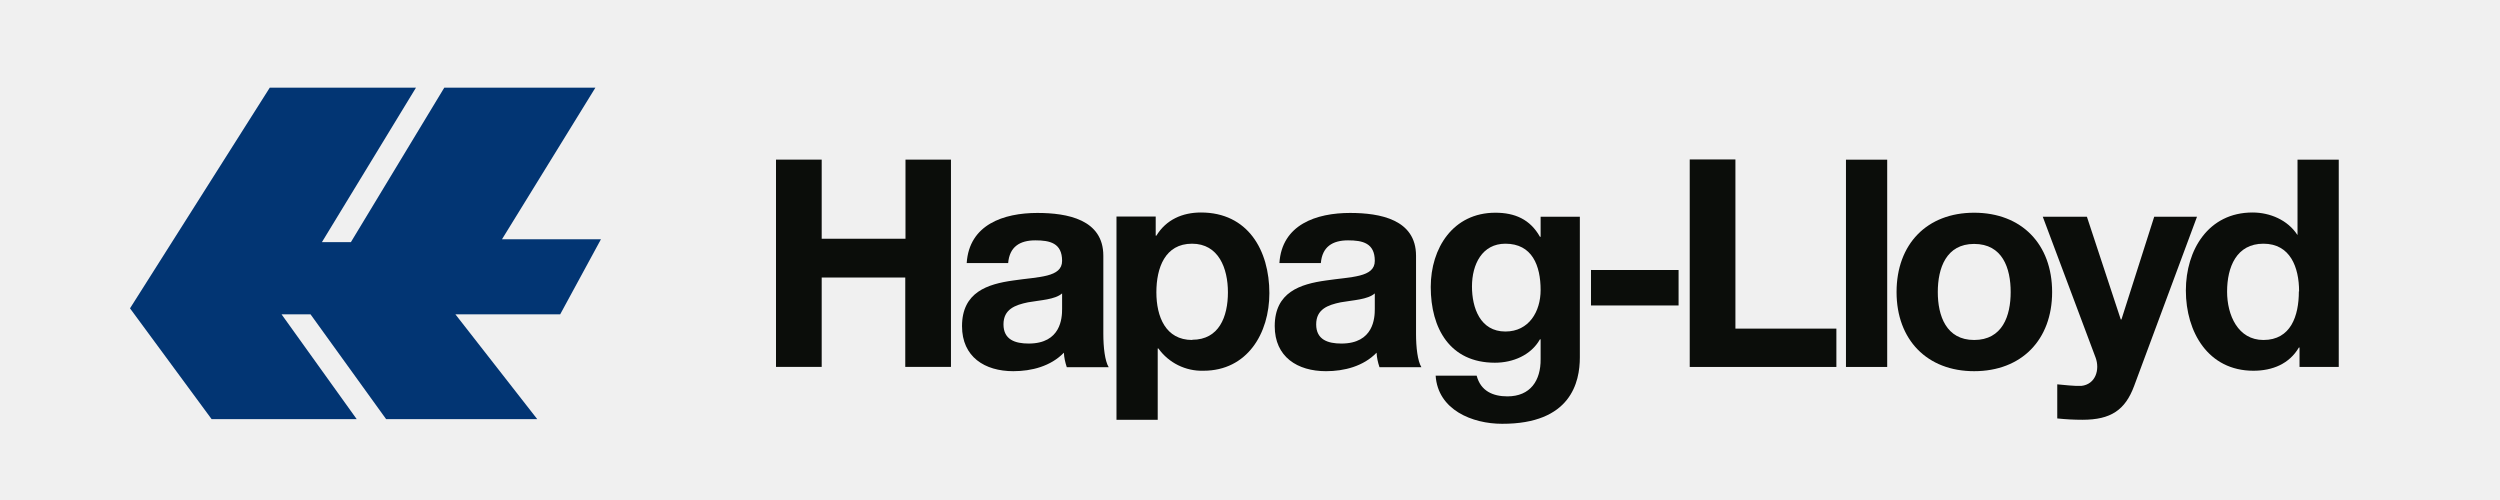
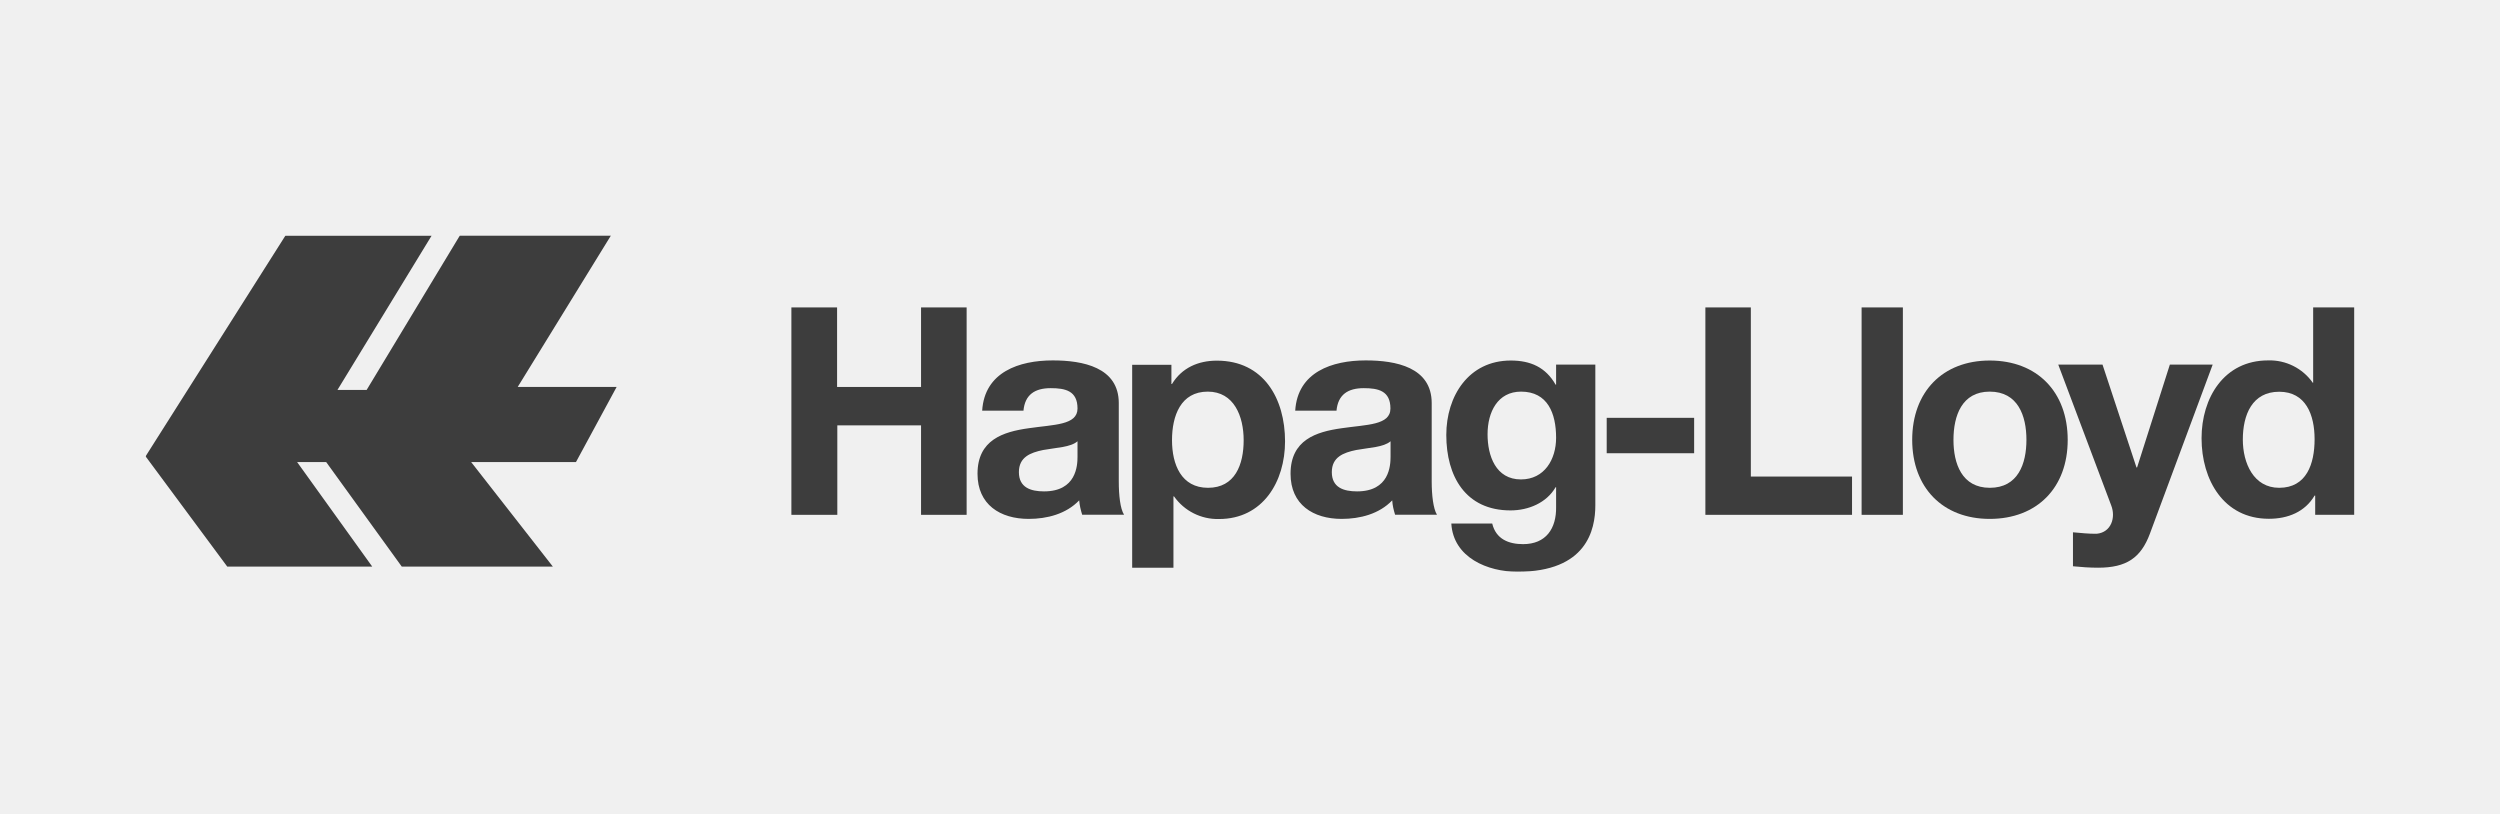
- <svg xmlns="http://www.w3.org/2000/svg" xml:space="preserve" width="250" height="50">
-   <defs>
-     <clipPath id="a" clipPathUnits="userSpaceOnUse">
-       <path d="M75.88 199.35h99.1v15.08h-99.1v-15.08z" />
-     </clipPath>
-   </defs>
-   <path d="M0 0h2.05v4.01H5.8V0h2.05v9.3H5.81V5.75H2.05V9.3H0V0z" style="fill:#0b0d0a;fill-opacity:1;fill-rule:nonzero;stroke:none" transform="matrix(2.2288 0 0 -2.2288 77.6 36.69)" />
-   <g clip-path="url(#a)" transform="matrix(2.2288 0 0 -2.2288 -156.12 486.69)">
-     <path d="M0 0c0-.4-.05-1.55-1.5-1.55-.6 0-1.13.17-1.13.86 0 .68.52.87 1.1.99C-.97.4-.32.42 0 .7V0zm-2.42 2.06c.06.73.52 1.02 1.22 1.02.65 0 1.2-.12 1.2-.92 0-.75-1.06-.71-2.19-.88-1.15-.16-2.3-.52-2.3-2.05 0-1.38 1.02-2.02 2.3-2.02.82 0 1.68.22 2.27.83.01-.22.06-.44.13-.65h1.88c-.17.28-.24.89-.24 1.5v3.5c0 1.63-1.62 1.92-2.96 1.92-1.51 0-3.06-.52-3.17-2.25h1.85" style="fill:#0b0d0a;fill-opacity:1;fill-rule:evenodd;stroke:none" transform="translate(117.7 204.5)" />
-     <path d="M0 0h1.85v3.2h.03A2.4 2.4 0 0 1 3.9 2.2c1.97 0 2.96 1.68 2.96 3.48 0 1.92-.96 3.62-3.07 3.62-.83 0-1.56-.32-2-1.04h-.03v.86H0V0zm3.4 3.58c-1.2 0-1.61 1.05-1.61 2.14 0 1.1.39 2.18 1.6 2.18C4.58 7.9 5 6.8 5 5.72c0-1.1-.4-2.13-1.6-2.13" style="fill:#0b0d0a;fill-opacity:1;fill-rule:evenodd;stroke:none" transform="translate(120.14 199.53)" />
-     <path d="M0 0c0-.4-.05-1.55-1.5-1.55-.6 0-1.13.17-1.13.86 0 .68.52.87 1.1.99C-.97.4-.32.42 0 .7V0zm-2.42 2.06c.06.73.52 1.02 1.22 1.02.65 0 1.2-.12 1.2-.92 0-.75-1.06-.71-2.19-.88-1.15-.16-2.3-.52-2.3-2.05 0-1.38 1.02-2.02 2.3-2.02.82 0 1.68.22 2.27.83.01-.22.06-.44.13-.65h1.88c-.17.28-.24.89-.24 1.5v3.5c0 1.63-1.62 1.92-2.96 1.92-1.51 0-3.06-.52-3.17-2.25h1.86" style="fill:#0b0d0a;fill-opacity:1;fill-rule:evenodd;stroke:none" transform="translate(131.73 204.5)" />
-     <path d="M0 0h-1.76v-.9h-.03c-.44.78-1.12 1.08-2 1.08-1.9 0-2.9-1.59-2.9-3.33 0-1.86.86-3.4 2.88-3.4.81 0 1.62.34 2.02 1.05h.03v-.89c.01-.96-.46-1.67-1.49-1.67-.65 0-1.2.24-1.38.93h-1.84c.1-1.54 1.65-2.16 2.98-2.16C-.4-9.3 0-7.42 0-6.31V0zm-3.34-5.15c-1.13 0-1.5 1.06-1.5 2.02 0 1 .46 1.92 1.5 1.92 1.2 0 1.58-.98 1.58-2.08 0-.96-.52-1.86-1.58-1.86" style="fill:#0b0d0a;fill-opacity:1;fill-rule:evenodd;stroke:none" transform="translate(140.93 208.64)" />
-     <path d="M141.44 206.25h3.92v-1.59h-3.93v1.6z" style="fill:#0b0d0a;fill-opacity:1;fill-rule:nonzero;stroke:none" />
-     <path d="M0 0h6.58v1.72H2.05v7.59H0V0z" style="fill:#0b0d0a;fill-opacity:1;fill-rule:evenodd;stroke:none" transform="translate(145.86 201.9)" />
-     <path d="M152.87 211.2h1.85v-9.3h-1.85v9.3z" style="fill:#0b0d0a;fill-opacity:1;fill-rule:nonzero;stroke:none" />
-     <path d="M0 0c0-2.14 1.37-3.55 3.48-3.55 2.13 0 3.5 1.41 3.5 3.55 0 2.15-1.37 3.56-3.5 3.56C1.37 3.56 0 2.16 0 0m1.85 0c0 1.08.38 2.16 1.63 2.16 1.27 0 1.64-1.08 1.64-2.16 0-1.07-.37-2.15-1.64-2.15-1.25 0-1.63 1.08-1.63 2.15" style="fill:#0b0d0a;fill-opacity:1;fill-rule:evenodd;stroke:none" transform="translate(155.14 205.26)" />
-     <path d="M0 0h-1.92l-1.47-4.61h-.03L-4.94 0h-1.98l2.37-6.32c.2-.54 0-1.2-.64-1.27-.36-.01-.73.04-1.08.07v-1.53c.38-.04.75-.06 1.13-.06 1.28 0 1.92.44 2.32 1.52L0 0" style="fill:#0b0d0a;fill-opacity:1;fill-rule:evenodd;stroke:none" transform="translate(168.62 208.64)" />
-     <path d="M0 0h1.76v9.3H-.09V5.93h-.03.02c-.43.66-1.22 1-2.01 1-1.98 0-2.99-1.68-2.99-3.5 0-1.86 1-3.6 3.03-3.6.86 0 1.61.31 2.04 1.04H0V0zm-.03 3.39c0-1.1-.36-2.18-1.59-2.18-1.14 0-1.63 1.11-1.63 2.17 0 1.1.42 2.15 1.63 2.15 1.2 0 1.6-1.05 1.6-2.14" style="fill:#0b0d0a;fill-opacity:1;fill-rule:evenodd;stroke:none" transform="translate(173.22 201.9)" />
-     <path d="M0 0h6.56L2.34-6.93h1.3L7.83 0h6.78l-4.19-6.8h4.44l-1.83-3.37h-4.7l3.67-4.7H5.22l-3.39 4.7H.53l3.37-4.7h-6.51L-6.27-9.9 0 0z" style="fill:#023573;fill-opacity:1;fill-rule:evenodd;stroke:none" transform="translate(82.15 214.43)" />
+ <svg xmlns="http://www.w3.org/2000/svg" width="209" height="68" fill="none">
+   <g style="mix-blend-mode:plus-darker">
+     <path fill="#3D3D3D" d="M66.17 43.04H70v-7.48H77v7.48h3.81V25.7h-3.81v6.65h-7.02V25.7h-3.82v17.34Z" />
+     <mask id="a" width="185" height="29" x="12" y="19" maskUnits="userSpaceOnUse" style="mask-type:luminance">
+       <path fill="#fff" d="M12.17 47.8h184.66V19.69H12.17v28.1Z" />
+     </mask>
+     <g fill="#3D3D3D" mask="url(#a)">
+       <path fill-rule="evenodd" d="M90.08 38.18c0 .75-.1 2.9-2.8 2.9-1.11 0-2.1-.32-2.1-1.61 0-1.26.96-1.63 2.03-1.85 1.07-.2 2.29-.22 2.87-.73v1.3Zm-4.52-3.83c.12-1.37.97-1.9 2.28-1.9 1.22 0 2.24.22 2.24 1.7 0 1.4-1.97 1.34-4.08 1.65-2.14.3-4.28.97-4.28 3.81 0 2.58 1.9 3.77 4.28 3.77 1.53 0 3.13-.41 4.22-1.55.03.4.13.82.25 1.2h3.5c-.32-.5-.44-1.64-.44-2.78V33.7c0-3-3.01-3.57-5.52-3.57-2.81 0-5.7.97-5.9 4.2h3.45ZM94.65 47.46h3.45V41.5h.05a4.46 4.46 0 0 0 3.76 1.89c3.67 0 5.52-3.13 5.52-6.49 0-3.57-1.78-6.75-5.7-6.75-1.56 0-2.93.6-3.75 1.95h-.05v-1.6h-3.28v16.97Zm6.34-6.68c-2.23 0-3.01-1.94-3.01-3.98s.73-4.06 2.99-4.06c2.2 0 3 2.07 3 4.06 0 2.04-.72 3.98-2.98 3.98ZM116.25 38.18c0 .75-.1 2.9-2.8 2.9-1.12 0-2.11-.32-2.11-1.61 0-1.26.97-1.63 2.04-1.85 1.07-.2 2.28-.22 2.87-.73v1.3Zm-4.52-3.83c.12-1.37.97-1.9 2.28-1.9 1.21 0 2.23.22 2.23 1.7 0 1.4-1.96 1.34-4.08 1.65-2.13.3-4.27.97-4.27 3.81 0 2.58 1.9 3.77 4.27 3.77 1.54 0 3.14-.41 4.23-1.55.02.4.12.82.24 1.2h3.5c-.31-.5-.44-1.64-.44-2.78V33.7c0-3-3-3.57-5.51-3.57-2.82 0-5.7.97-5.9 4.2h3.45ZM133.37 30.48h-3.28v1.68h-.04c-.83-1.46-2.1-2.02-3.75-2.02-3.52 0-5.39 2.97-5.39 6.22 0 3.45 1.6 6.31 5.37 6.31 1.5 0 3.01-.63 3.77-1.94h.04v1.65c.03 1.8-.84 3.11-2.76 3.11-1.22 0-2.27-.43-2.58-1.72h-3.42c.17 2.86 3.06 4.03 5.53 4.03 5.78 0 6.51-3.5 6.51-5.56V30.48Zm-6.22 9.6c-2.1 0-2.79-1.97-2.79-3.77 0-1.87.85-3.57 2.8-3.57 2.23 0 2.93 1.82 2.93 3.86 0 1.8-.97 3.48-2.94 3.48Z" clip-rule="evenodd" />
+       <path d="M134.32 34.93h7.31v2.96h-7.31v-2.96Z" />
+       <path fill-rule="evenodd" d="M142.56 43.04h12.27v-3.2h-8.46V25.7h-3.8v17.34Z" clip-rule="evenodd" />
+       <path d="M155.63 25.7h3.45v17.34h-3.45V25.7Z" />
+       <path fill-rule="evenodd" d="M159.86 36.77c0 3.99 2.55 6.61 6.48 6.61 3.97 0 6.52-2.62 6.52-6.6 0-4.02-2.56-6.64-6.52-6.64-3.93 0-6.48 2.62-6.48 6.63Zm3.45 0c0-2.01.7-4.03 3.03-4.03 2.36 0 3.07 2.02 3.07 4.03 0 2-.7 4.01-3.06 4.01-2.34 0-3.04-2.02-3.04-4Z" clip-rule="evenodd" />
+       <path fill-rule="evenodd" d="M184.98 30.48h-3.58l-2.74 8.6h-.05l-2.84-8.6h-3.7l4.43 11.78c.39 1 0 2.24-1.2 2.36-.67.02-1.35-.07-2-.12v2.84c.7.07 1.4.12 2.1.12 2.38 0 3.58-.83 4.33-2.84l5.25-14.14ZM193.55 43.04h3.28V25.7h-3.45V32h-.05.02a4.4 4.4 0 0 0-3.74-1.87c-3.69 0-5.56 3.14-5.56 6.51 0 3.48 1.85 6.73 5.63 6.73 1.6 0 3.02-.58 3.82-1.94h.05v1.6Zm-.05-6.32c0 2.07-.68 4.06-2.96 4.06-2.14 0-3.04-2.06-3.04-4.03 0-2.07.78-4 3.04-4 2.23 0 2.96 1.93 2.96 3.97ZM23.86 19.69h12.23L28.21 32.6h2.44l7.8-12.92h12.63l-7.8 12.67h8.27l-3.4 6.28h-8.76l6.83 8.74H33.59l-6.32-8.74h-2.43l6.28 8.74H19l-6.83-9.22L23.86 19.7Z" clip-rule="evenodd" />
+     </g>
  </g>
</svg>
